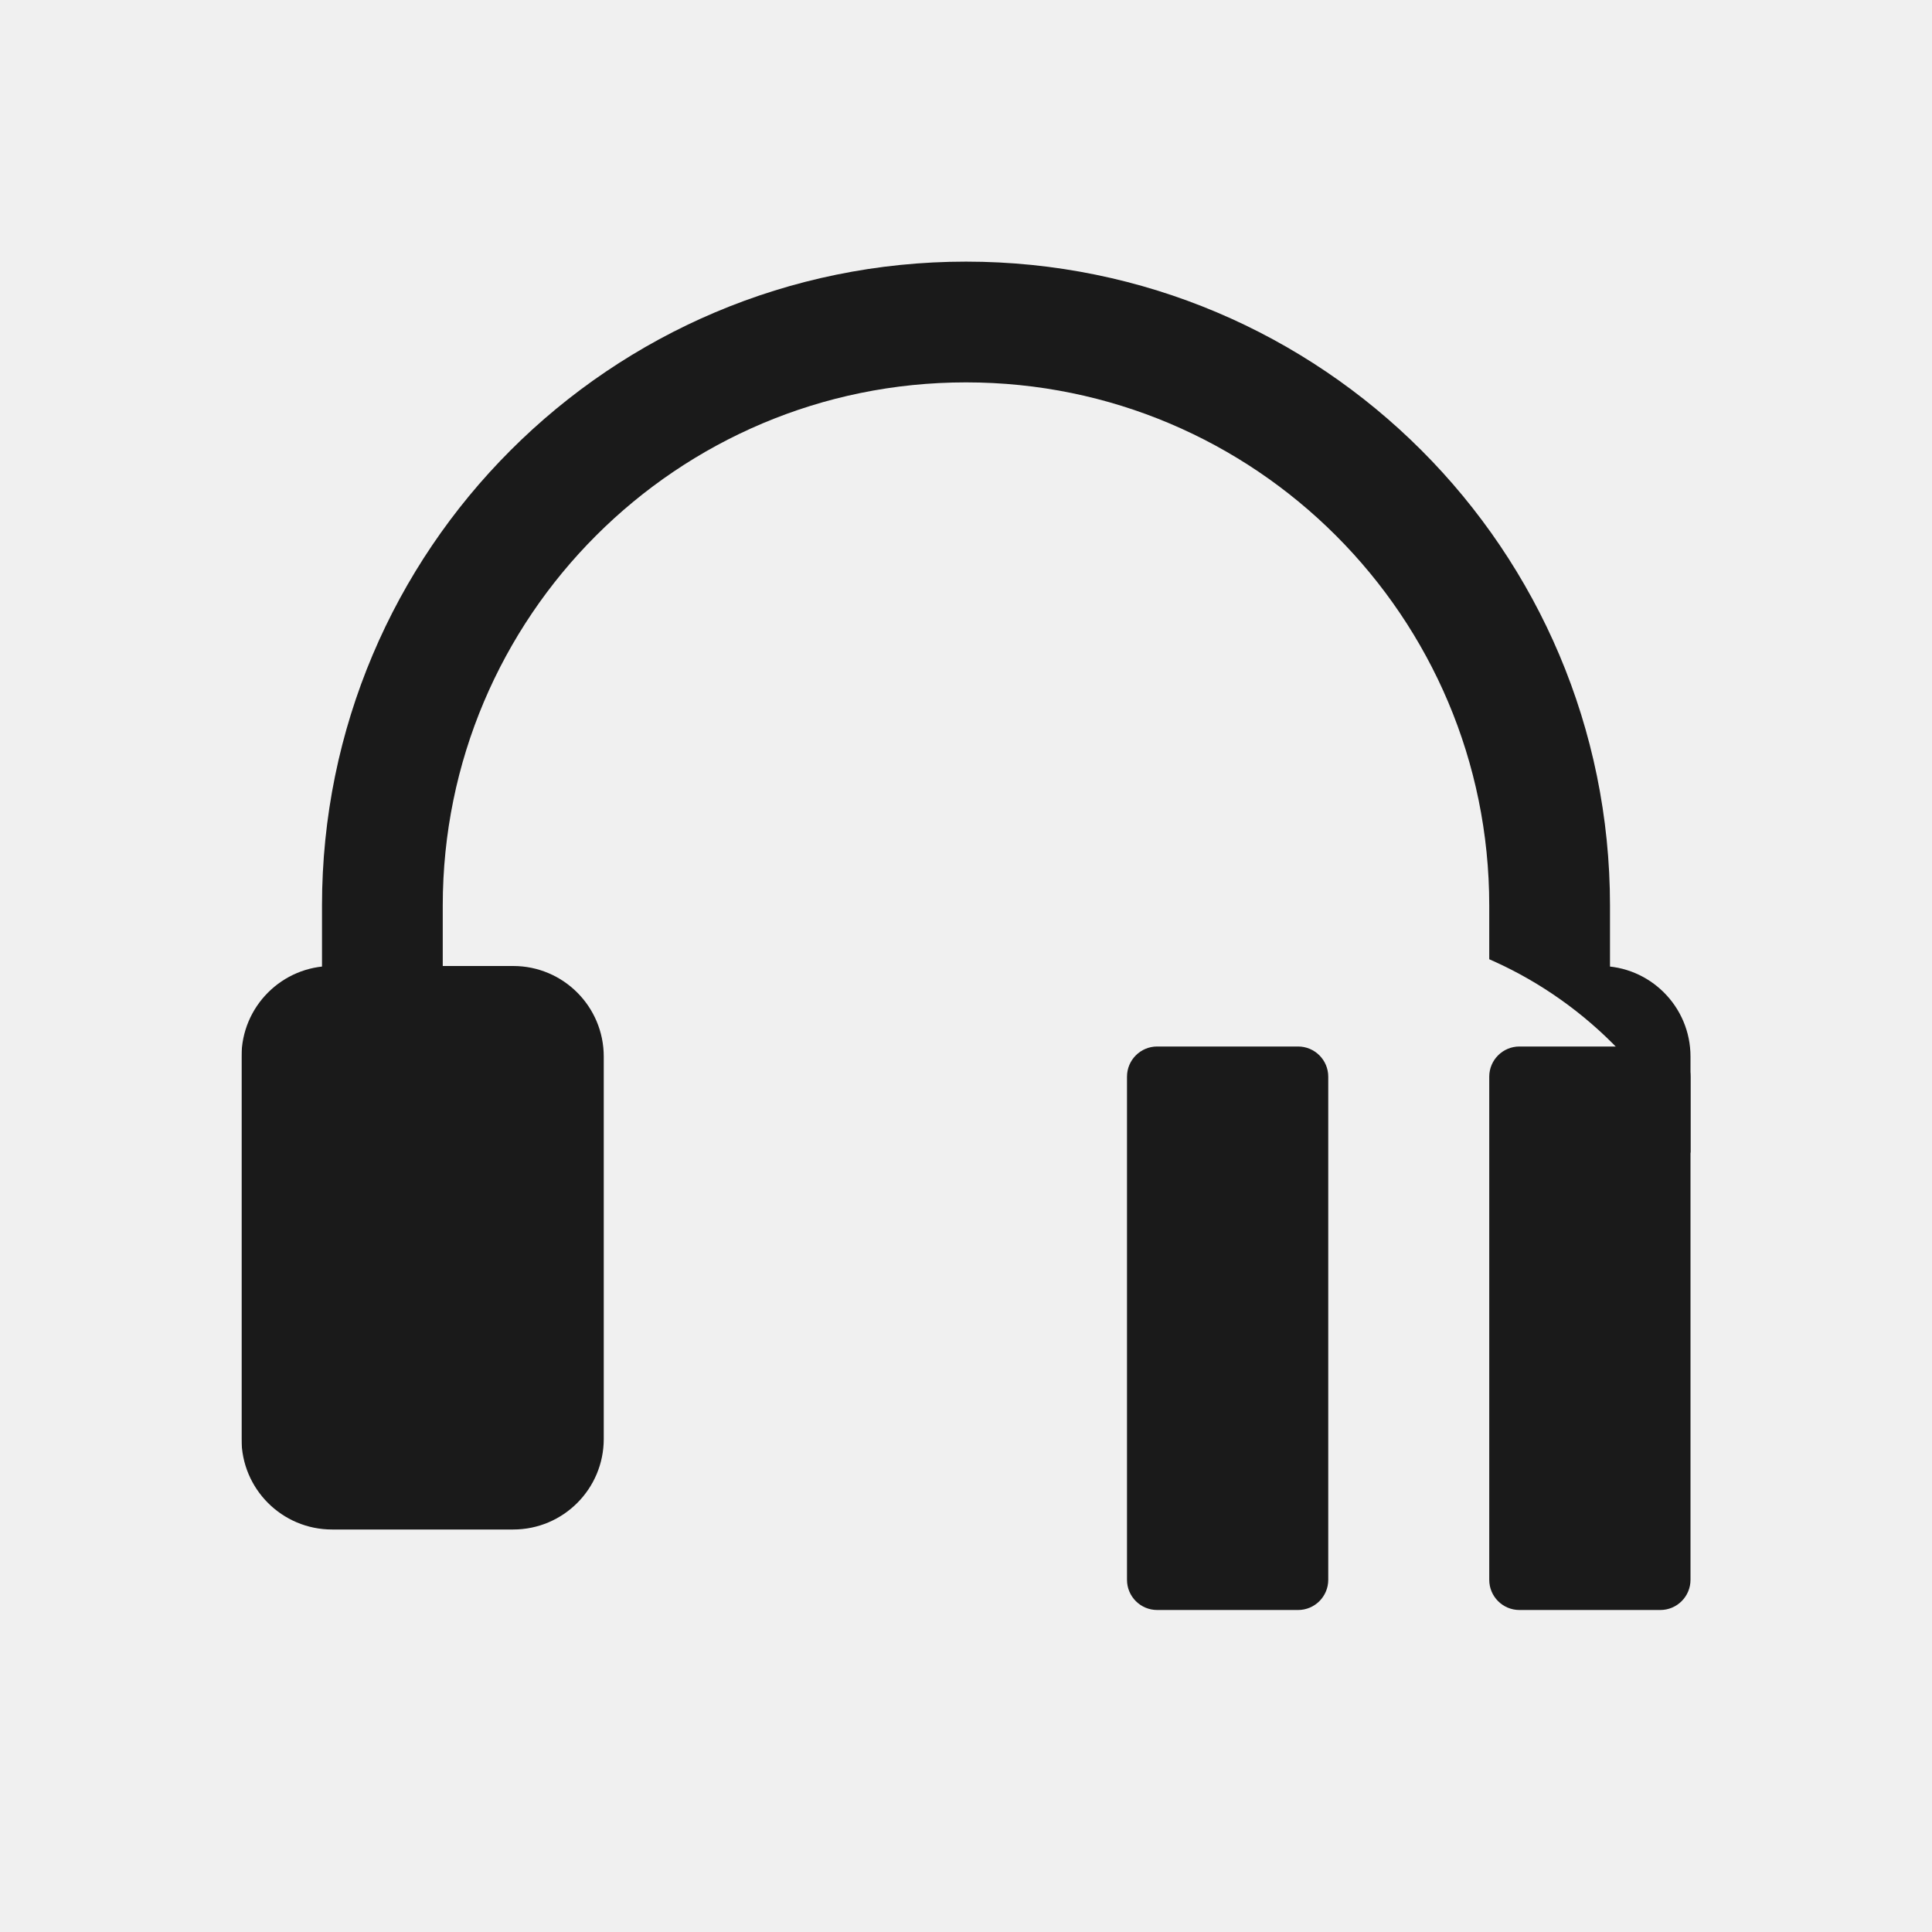
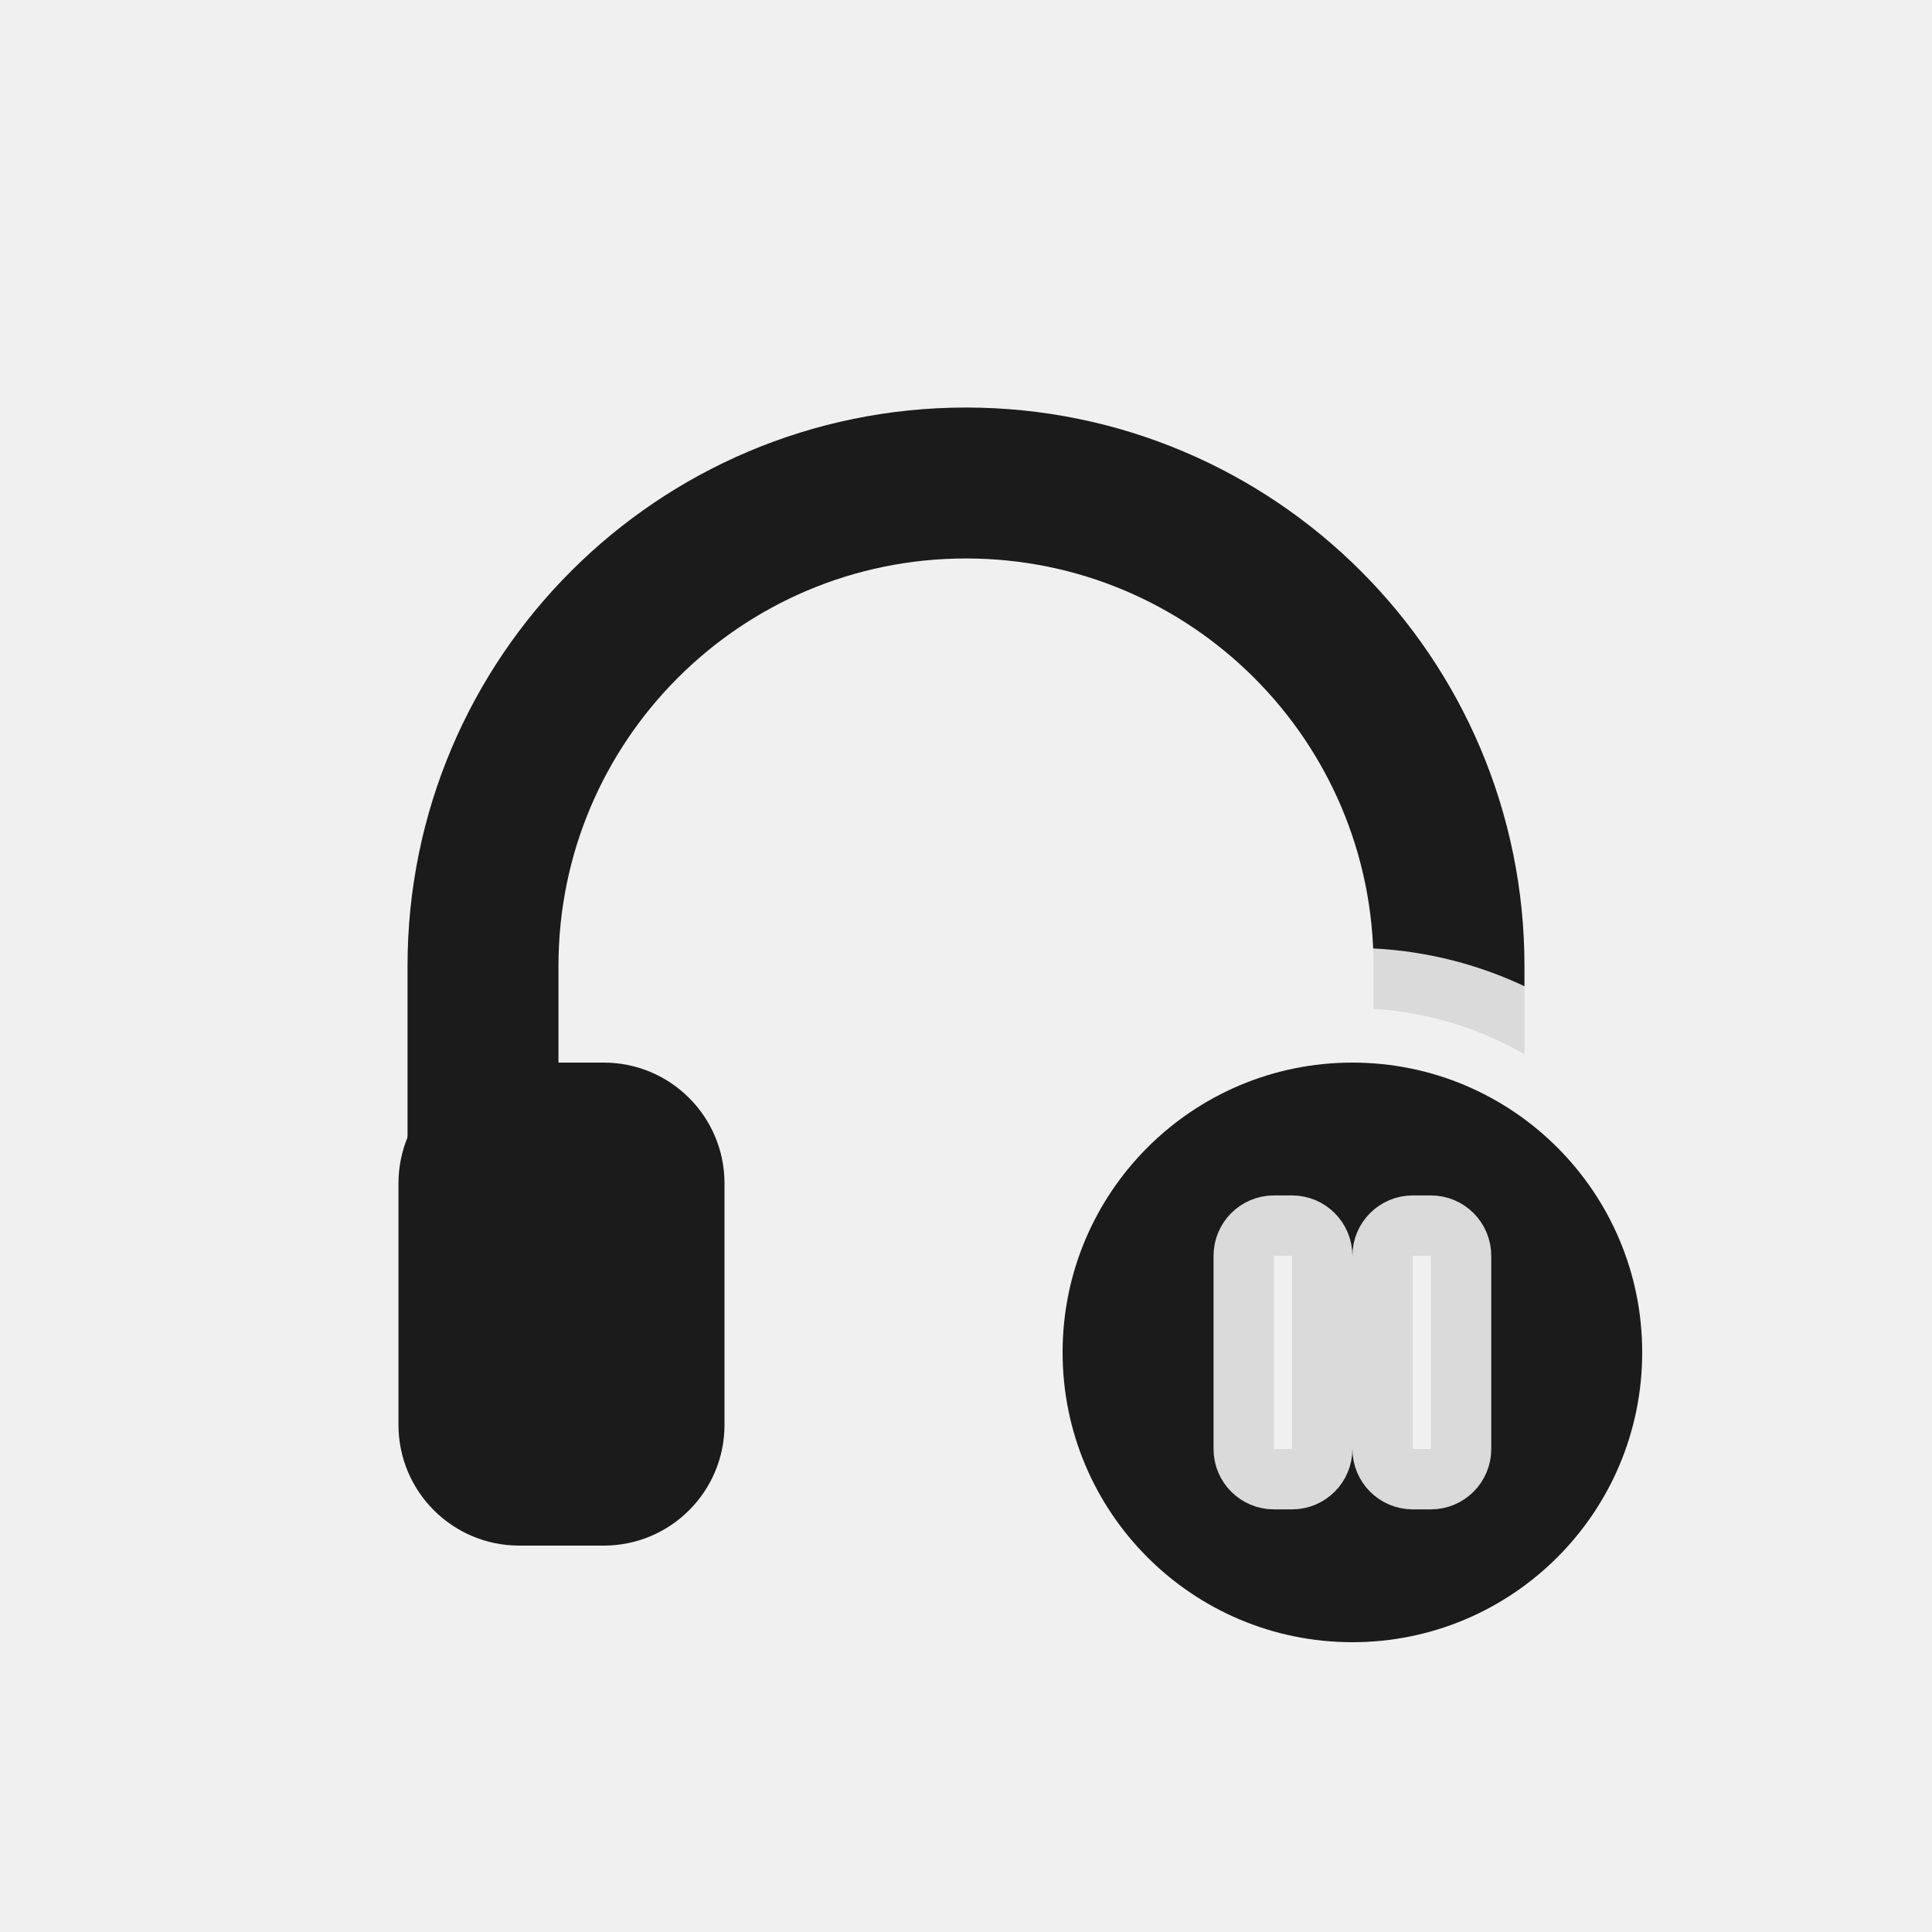
- <svg xmlns="http://www.w3.org/2000/svg" width="48" height="48" viewBox="0 0 48 48" fill="#1a1a1a">
+ <svg xmlns="http://www.w3.org/2000/svg" width="48" height="48" viewBox="0 0 48 48" fill="#1b1b1b">
  <g transform="translate(6 6)">
-     <defs>
-       <mask id="cut" maskUnits="userSpaceOnUse" x="0" y="0" width="48" height="48">
-         <rect width="48" height="48" fill="white" />
-         <circle cx="27" cy="27" r="10" fill="black" />
-       </mask>
-     </defs>
-     <g mask="url(#cut)">
-       <path d="M3.5 20.5v-4a14.5 14.5 0 0 1 29 0v4" fill="none" stroke="#1a1a1a" stroke-width="3" stroke-linecap="round" />
-       <rect x="0" y="18" width="9" height="14" rx="2.25" />
-       <rect x="27" y="18" width="9" height="14" rx="2.25" />
+     <g transform="scale(1.5)" fill="#1b1b1b" stroke="#1b1b1b" stroke-linecap="round" stroke-linejoin="round">
+       <defs>
+         <mask id="headphones">
+           <rect width="24" height="24" fill="white" />
+           <circle cx="18.4" cy="18.4" r="6.2" fill="black" />
+         </mask>
+       </defs>
+       <g mask="url(#headphones)">
+         <path d="M4 15.5V12a8 8 0 0 1 16 0v3.5" fill="none" stroke-width="2.5" />
+         <rect x="2.6" y="13.6" width="5.4" height="8" rx="2" stroke="none" />
+       </g>
+       <defs>
+         <mask id="symbol">
+           <rect width="24" height="24" fill="white" />
+           <rect x="16.6" y="16.3" width="1.3" height="4.2" rx=".5" fill="black" />
+           <rect x="18.9" y="16.3" width="1.3" height="4.2" rx=".5" fill="black" />
+         </mask>
+       </defs>
+       <circle cx="18.4" cy="18.4" r="4.8" stroke="none" mask="url(#symbol)" />
    </g>
-     <rect x="22" y="20" width="5" height="14" rx=".75" />
-     <rect x="31" y="20" width="5" height="14" rx=".75" />
  </g>
</svg>
